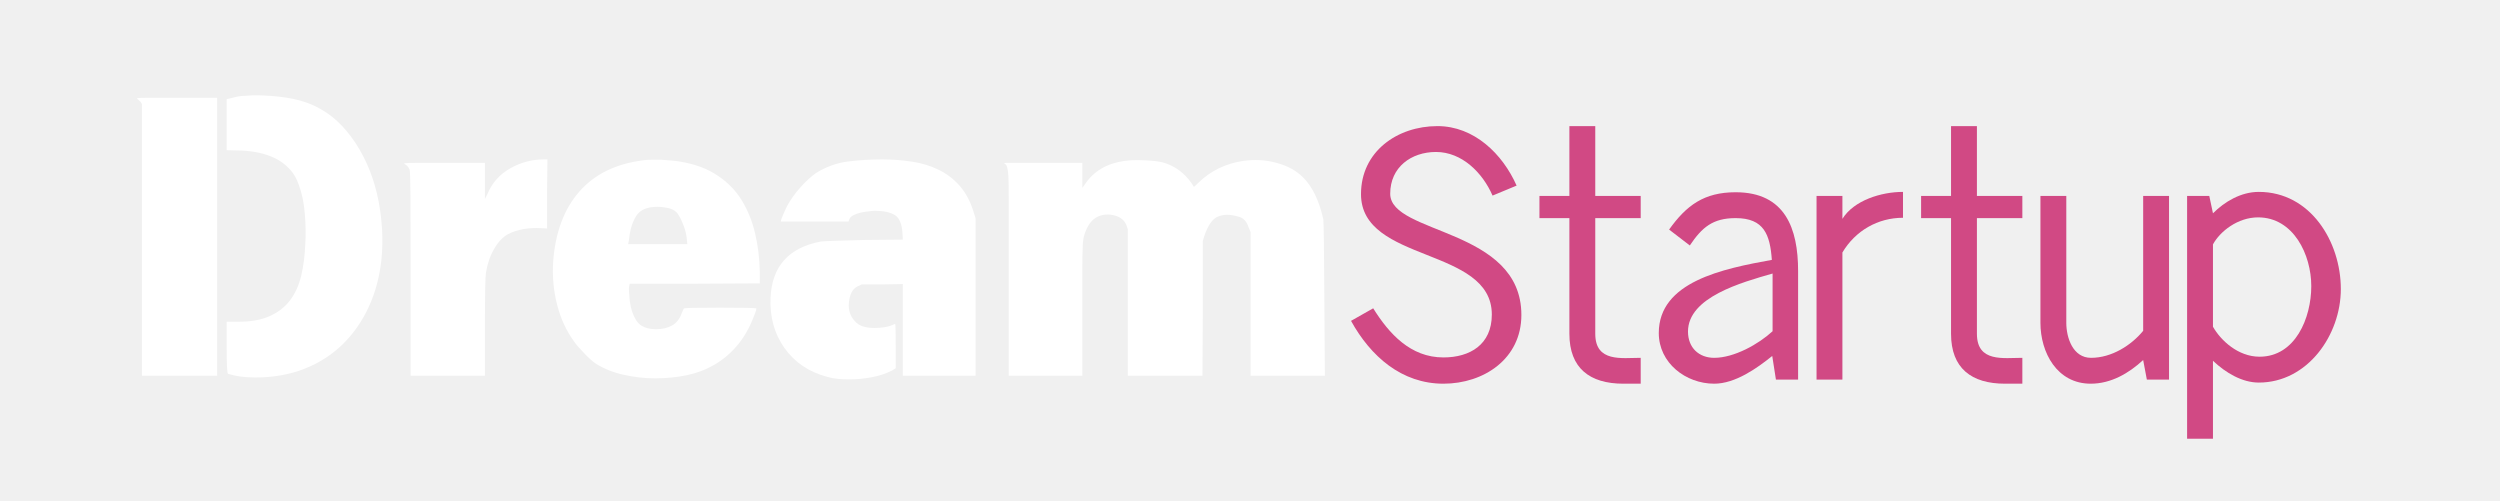
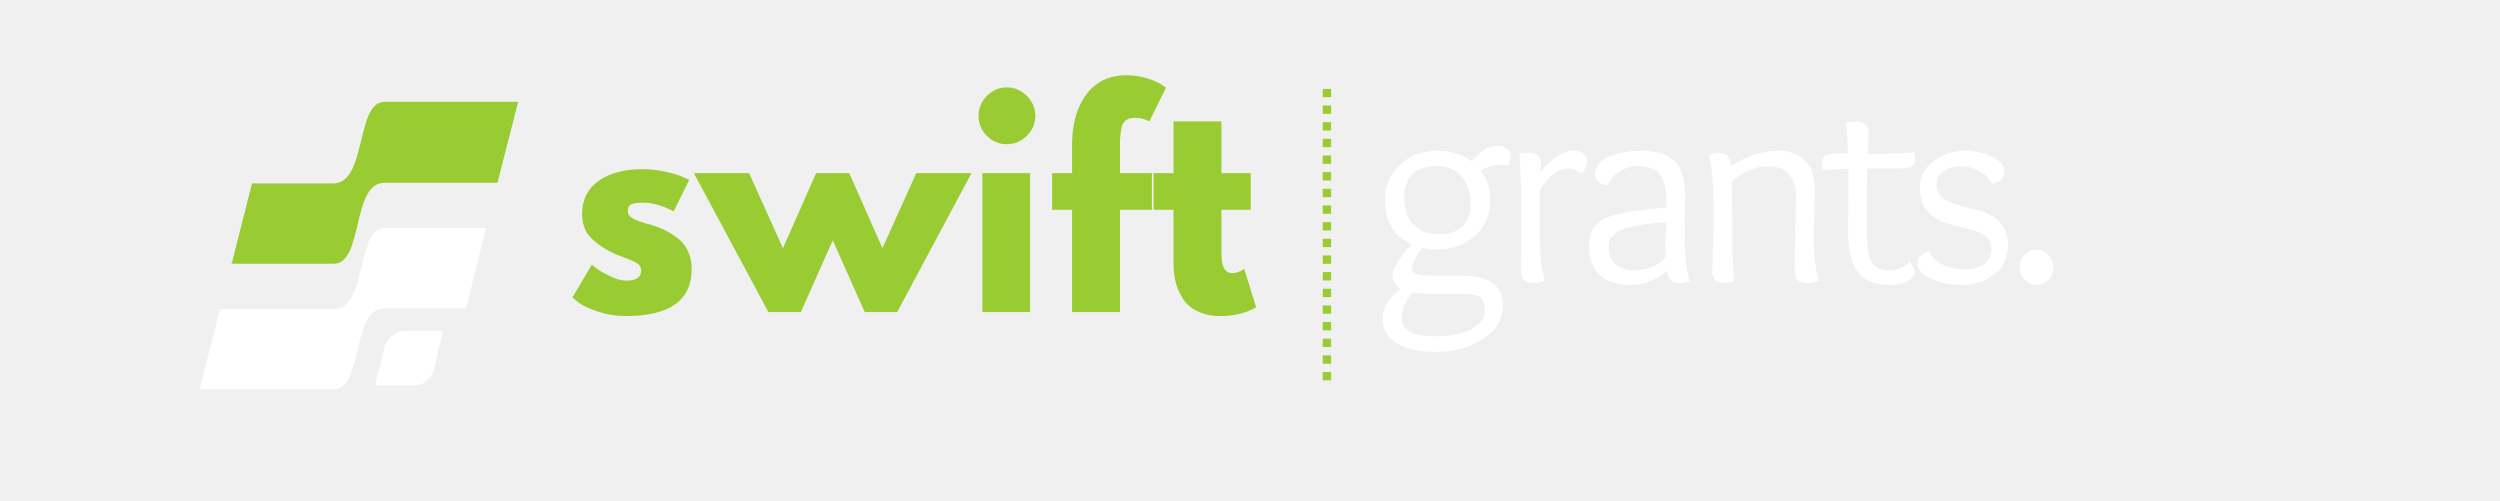
<svg xmlns="http://www.w3.org/2000/svg" width="300" zoomAndPan="magnify" viewBox="0 0 224.88 45" height="60" preserveAspectRatio="xMidYMid meet" version="1.0">
  <defs>
    <g />
+     <clipPath id="b3056dff69">
+       <path d="M 20.754 9.07 L 46.59 9.07 L 46.59 23.816 L 20.754 23.816 Z M 20.754 9.07 " clip-rule="nonzero" />
+     </clipPath>
+     <clipPath id="6890b8421f">
+       <path d="M 46.578 9.164 L 44.711 16.449 L 34.543 16.449 C 31.551 16.449 32.68 23.738 29.969 23.738 L 20.758 23.738 L 20.816 23.629 L 22.621 16.508 L 29.969 16.508 C 32.961 16.449 31.945 9.164 34.543 9.164 Z M 46.578 9.164 " clip-rule="nonzero" />
+     </clipPath>
+     <clipPath id="3aeee165ae">
+       <path d="M 17.781 20.387 L 43.73 20.387 L 43.73 35.133 L 17.781 35.133 Z M 17.781 20.387 " clip-rule="nonzero" />
+     </clipPath>
+     <clipPath id="7b94507e46">
+       <path d="M 43.695 20.461 L 41.891 27.75 L 34.543 27.75 C 31.551 27.75 32.68 35.035 29.969 35.035 L 17.875 35.035 L 17.934 34.926 L 19.742 27.809 L 29.969 27.809 C 33.02 27.809 32 20.52 34.543 20.52 L 43.695 20.52 Z M 39.797 29.781 L 39.004 33.23 C 38.777 34.078 38.047 34.699 37.199 34.699 L 33.695 34.699 L 34.543 31.309 C 34.77 30.402 35.559 29.781 36.465 29.781 Z M 39.797 29.781 " clip-rule="nonzero" />
+     </clipPath>
  </defs>
-   <g fill="#d14984" fill-opacity="1">
-     <g transform="translate(120.368, 34.16551)">
+   <g fill="#99cc33" fill-opacity="1">
+     <g transform="translate(50.89429, 28.0844)">
      <g>
-         <path d="M 16.496 -5.82 C 16.496 -13.668 4.691 -13.039 4.691 -16.73 C 4.691 -19.125 6.586 -20.488 8.812 -20.488 C 11.141 -20.488 13.004 -18.625 13.902 -16.562 L 16.066 -17.461 C 14.801 -20.32 12.238 -22.816 8.945 -22.816 C 5.32 -22.816 2.062 -20.52 2.062 -16.695 C 2.062 -10.477 13.836 -11.973 13.836 -5.855 C 13.836 -3.16 11.875 -1.996 9.48 -1.996 C 6.52 -1.996 4.59 -4.125 3.16 -6.418 L 1.164 -5.289 C 2.926 -2.094 5.719 0.367 9.48 0.367 C 13.105 0.367 16.496 -1.863 16.496 -5.82 Z M 16.496 -5.82 " />
+         <path d="M 6.891 -12.859 C 7.609 -12.859 8.316 -12.773 9.016 -12.609 C 9.711 -12.453 10.234 -12.289 10.578 -12.125 L 11.078 -11.891 L 9.672 -9.062 C 8.691 -9.582 7.766 -9.844 6.891 -9.844 C 6.398 -9.844 6.051 -9.789 5.844 -9.688 C 5.645 -9.582 5.547 -9.383 5.547 -9.094 C 5.547 -9.02 5.555 -8.953 5.578 -8.891 C 5.598 -8.828 5.629 -8.766 5.672 -8.703 C 5.723 -8.648 5.77 -8.602 5.812 -8.562 C 5.852 -8.52 5.922 -8.473 6.016 -8.422 C 6.109 -8.379 6.18 -8.344 6.234 -8.312 C 6.297 -8.289 6.391 -8.254 6.516 -8.203 C 6.648 -8.16 6.75 -8.125 6.812 -8.094 C 6.883 -8.07 6.992 -8.035 7.141 -7.984 C 7.297 -7.941 7.414 -7.91 7.5 -7.891 C 8.008 -7.742 8.445 -7.582 8.812 -7.406 C 9.188 -7.227 9.582 -6.984 10 -6.672 C 10.414 -6.367 10.734 -5.977 10.953 -5.5 C 11.18 -5.031 11.297 -4.492 11.297 -3.891 C 11.297 -1.055 9.328 0.359 5.391 0.359 C 4.492 0.359 3.641 0.223 2.828 -0.047 C 2.023 -0.328 1.445 -0.602 1.094 -0.875 L 0.562 -1.312 L 2.312 -4.266 C 2.445 -4.148 2.617 -4.016 2.828 -3.859 C 3.035 -3.703 3.414 -3.488 3.969 -3.219 C 4.52 -2.957 5 -2.828 5.406 -2.828 C 6.301 -2.828 6.75 -3.129 6.75 -3.734 C 6.75 -4.004 6.633 -4.219 6.406 -4.375 C 6.176 -4.531 5.789 -4.703 5.25 -4.891 C 4.707 -5.086 4.281 -5.27 3.969 -5.438 C 3.188 -5.844 2.566 -6.301 2.109 -6.812 C 1.66 -7.32 1.438 -8 1.438 -8.844 C 1.438 -10.113 1.926 -11.098 2.906 -11.797 C 3.895 -12.504 5.223 -12.859 6.891 -12.859 Z M 6.891 -12.859 " />
      </g>
    </g>
  </g>
-   <g fill="#d14984" fill-opacity="1">
-     <g transform="translate(137.3262, 34.16551)">
+   <g fill="#99cc33" fill-opacity="1">
+     <g transform="translate(62.87459, 28.0844)">
      <g>
-         <path d="M 10.277 -1.961 C 8.582 -1.961 6.188 -1.531 6.188 -4.125 L 6.188 -14.535 L 10.277 -14.535 L 10.277 -16.531 L 6.188 -16.531 L 6.188 -22.816 L 3.859 -22.816 L 3.859 -16.531 L 1.164 -16.531 L 1.164 -14.535 L 3.859 -14.535 L 3.859 -4.125 C 3.859 -1.031 5.688 0.367 8.715 0.367 L 10.277 0.367 Z M 10.277 -1.961 " />
+         <path d="M 9.141 0 L 6.219 0 L -0.484 -12.5 L 4.484 -12.5 L 7.531 -5.75 L 10.516 -12.5 L 13.5 -12.5 L 16.484 -5.75 L 19.531 -12.5 L 24.5 -12.5 L 17.812 0 L 14.891 0 L 12.016 -6.453 Z M 9.141 0 " />
      </g>
    </g>
  </g>
-   <g fill="#d14984" fill-opacity="1">
-     <g transform="translate(148.0663, 34.16551)">
+   <g fill="#99cc33" fill-opacity="1">
+     <g transform="translate(86.88391, 28.0844)">
      <g>
-         <path d="M 13.703 -9.777 C 13.703 -13.602 12.539 -16.863 8.082 -16.863 C 5.254 -16.863 3.66 -15.699 2.094 -13.504 L 3.957 -12.074 C 5.055 -13.703 6.02 -14.535 8.082 -14.535 C 10.645 -14.535 11.176 -13.039 11.34 -10.777 C 6.918 -9.977 1.164 -8.812 1.164 -4.191 C 1.164 -1.496 3.594 0.367 6.152 0.367 C 8.051 0.367 10.012 -1.031 11.375 -2.129 L 11.707 0 L 13.703 0 Z M 11.406 -4.355 C 10.145 -3.191 7.949 -1.961 6.152 -1.961 C 4.789 -1.961 3.793 -2.859 3.793 -4.324 C 3.793 -7.418 8.613 -8.746 11.406 -9.547 Z M 11.406 -4.355 " />
+         <path d="M 1.875 -19.453 C 2.375 -19.961 2.973 -20.219 3.672 -20.219 C 4.367 -20.219 4.969 -19.961 5.469 -19.453 C 5.977 -18.953 6.234 -18.352 6.234 -17.656 C 6.234 -16.957 5.977 -16.359 5.469 -15.859 C 4.969 -15.359 4.367 -15.109 3.672 -15.109 C 2.973 -15.109 2.375 -15.359 1.875 -15.859 C 1.375 -16.359 1.125 -16.957 1.125 -17.656 C 1.125 -18.352 1.375 -18.953 1.875 -19.453 Z M 1.469 -12.5 L 1.469 0 L 5.766 0 L 5.766 -12.5 Z M 1.469 -12.5 " />
      </g>
    </g>
  </g>
-   <g fill="#d14984" fill-opacity="1">
-     <g transform="translate(162.2645, 34.16551)">
+   <g fill="#99cc33" fill-opacity="1">
+     <g transform="translate(94.23768, 28.0844)">
      <g>
-         <path d="M 8.945 -16.895 C 6.984 -16.895 4.523 -16.133 3.492 -14.469 L 3.492 -16.531 L 1.164 -16.531 L 1.164 0 L 3.492 0 L 3.492 -11.441 C 4.656 -13.402 6.684 -14.566 8.945 -14.566 Z M 8.945 -16.895 " />
+         <path d="M 2.188 -12.5 L 2.188 -15.156 C 2.207 -17.02 2.645 -18.508 3.5 -19.625 C 4.363 -20.75 5.562 -21.312 7.094 -21.312 C 7.738 -21.312 8.359 -21.219 8.953 -21.031 C 9.547 -20.844 9.973 -20.656 10.234 -20.469 L 10.641 -20.188 L 9.141 -17.156 C 8.742 -17.375 8.312 -17.484 7.844 -17.484 C 7.312 -17.484 6.953 -17.301 6.766 -16.938 C 6.586 -16.57 6.5 -15.938 6.5 -15.031 L 6.5 -12.5 L 9.375 -12.5 L 9.375 -9.203 L 6.5 -9.203 L 6.5 0 L 2.188 0 L 2.188 -9.203 L 0.391 -9.203 L 0.391 -12.5 Z M 2.188 -12.5 " />
      </g>
    </g>
  </g>
-   <g fill="#d14984" fill-opacity="1">
-     <g transform="translate(171.6745, 34.16551)">
+   <g fill="#99cc33" fill-opacity="1">
+     <g transform="translate(103.369, 28.0844)">
      <g>
-         <path d="M 10.277 -1.961 C 8.582 -1.961 6.188 -1.531 6.188 -4.125 L 6.188 -14.535 L 10.277 -14.535 L 10.277 -16.531 L 6.188 -16.531 L 6.188 -22.816 L 3.859 -22.816 L 3.859 -16.531 L 1.164 -16.531 L 1.164 -14.535 L 3.859 -14.535 L 3.859 -4.125 C 3.859 -1.031 5.688 0.367 8.715 0.367 L 10.277 0.367 Z M 10.277 -1.961 " />
-       </g>
-     </g>
-   </g>
-   <g fill="#d14984" fill-opacity="1">
-     <g transform="translate(182.4146, 34.16551)">
-       <g>
-         <path d="M 12.738 -16.531 L 10.41 -16.531 L 10.41 -4.391 C 9.348 -3.094 7.582 -1.961 5.719 -1.961 C 4.09 -1.961 3.492 -3.758 3.492 -5.121 L 3.492 -16.531 L 1.164 -16.531 L 1.164 -5.121 C 1.164 -2.43 2.66 0.367 5.688 0.367 C 7.516 0.367 9.113 -0.566 10.41 -1.762 L 10.742 0 L 12.738 0 Z M 12.738 -16.531 " />
-       </g>
-     </g>
-   </g>
-   <g fill="#d14984" fill-opacity="1">
-     <g transform="translate(195.6153, 34.16551)">
-       <g>
-         <path d="M 15 -8.148 C 15 -12.406 12.273 -16.895 7.617 -16.895 C 5.988 -16.895 4.523 -15.996 3.492 -14.969 L 3.16 -16.531 L 1.164 -16.531 L 1.164 5.32 L 3.492 5.32 L 3.492 -1.695 C 4.656 -0.598 6.121 0.266 7.617 0.266 C 12.008 0.266 15 -4.023 15 -8.148 Z M 3.492 -12.172 C 4.125 -13.336 5.719 -14.602 7.551 -14.602 C 10.742 -14.602 12.34 -11.242 12.34 -8.414 C 12.34 -5.555 10.91 -2.062 7.684 -2.062 C 5.754 -2.062 4.191 -3.527 3.492 -4.758 Z M 3.492 -12.172 " />
+         <path d="M 2.188 -12.5 L 2.188 -17.156 L 6.5 -17.156 L 6.5 -12.5 L 9.141 -12.5 L 9.141 -9.203 L 6.5 -9.203 L 6.5 -5.234 C 6.5 -4.078 6.828 -3.5 7.484 -3.5 C 7.641 -3.5 7.805 -3.531 7.984 -3.594 C 8.172 -3.664 8.312 -3.734 8.406 -3.797 L 8.547 -3.891 L 9.625 -0.422 C 8.695 0.098 7.641 0.359 6.453 0.359 C 5.641 0.359 4.941 0.219 4.359 -0.062 C 3.773 -0.344 3.332 -0.723 3.031 -1.203 C 2.727 -1.68 2.508 -2.18 2.375 -2.703 C 2.25 -3.234 2.188 -3.801 2.188 -4.406 L 2.188 -9.203 L 0.391 -9.203 L 0.391 -12.5 Z M 2.188 -12.5 " />
      </g>
    </g>
  </g>
  <g fill="#ffffff" fill-opacity="1">
-     <g transform="translate(10.29443, 31.28444)">
+     <g transform="translate(123.4869, 25.39206)">
      <g>
-         <path d="M 1.969 -22.422 C 1.938 -22.422 1.957 -22.43 2.031 -22.453 C 2.145 -22.473 2.484 -22.484 3.047 -22.484 C 3.609 -22.484 4.41 -22.484 5.453 -22.484 L 9.188 -22.484 L 9.188 2.531 L 2.422 2.531 L 2.422 -21.922 L 2.297 -22.125 C 2.16 -22.258 2.051 -22.359 1.969 -22.422 Z M 11.609 -22.656 C 11.828 -22.676 12.086 -22.691 12.391 -22.703 C 12.691 -22.711 13.039 -22.707 13.438 -22.688 C 14.375 -22.645 15.227 -22.547 16 -22.391 C 16.781 -22.234 17.5 -21.988 18.156 -21.656 C 18.82 -21.32 19.438 -20.895 20 -20.375 C 20.57 -19.852 21.125 -19.191 21.656 -18.391 C 22.656 -16.859 23.344 -15.117 23.719 -13.172 C 24.051 -11.398 24.141 -9.68 23.984 -8.016 C 23.828 -6.441 23.445 -5 22.844 -3.688 C 22.25 -2.383 21.461 -1.254 20.484 -0.297 C 19.516 0.648 18.367 1.383 17.047 1.906 C 15.723 2.426 14.254 2.688 12.641 2.688 C 12.148 2.688 11.707 2.66 11.312 2.609 C 10.914 2.555 10.535 2.473 10.172 2.359 C 10.086 2.336 10.047 1.551 10.047 0 L 10.047 -2.328 L 11.109 -2.328 C 12.223 -2.328 13.156 -2.492 13.906 -2.828 C 14.656 -3.16 15.266 -3.629 15.734 -4.234 C 16.203 -4.848 16.539 -5.586 16.75 -6.453 C 16.957 -7.316 17.082 -8.289 17.125 -9.375 C 17.176 -10.195 17.16 -11.086 17.078 -12.047 C 17.004 -13.016 16.82 -13.891 16.531 -14.672 C 16.332 -15.242 16.051 -15.719 15.688 -16.094 C 15.32 -16.477 14.91 -16.785 14.453 -17.016 C 13.992 -17.242 13.504 -17.414 12.984 -17.531 C 12.461 -17.645 11.926 -17.711 11.375 -17.734 L 10.047 -17.766 L 10.047 -22.359 L 10.578 -22.484 C 10.973 -22.598 11.316 -22.656 11.609 -22.656 Z M 11.609 -22.656 " />
+         <path d="M 3.531 0.922 C 2.914 1.828 2.609 2.609 2.609 3.266 C 2.609 4.336 3.613 4.875 5.625 4.875 C 7.082 4.875 8.191 4.641 8.953 4.172 C 9.723 3.711 10.109 3.176 10.109 2.562 C 10.109 1.945 9.953 1.539 9.641 1.344 C 9.328 1.145 8.836 1.047 8.172 1.047 L 5.609 1.047 C 4.66 1.047 3.969 1.004 3.531 0.922 Z M 5.906 -4.328 C 6.914 -4.328 7.648 -4.562 8.109 -5.031 C 8.578 -5.5 8.812 -6.203 8.812 -7.141 C 8.812 -8.066 8.539 -8.848 8 -9.484 C 7.469 -10.117 6.734 -10.438 5.797 -10.438 C 3.816 -10.438 2.828 -9.488 2.828 -7.594 C 2.828 -6.645 3.086 -5.863 3.609 -5.25 C 4.141 -4.633 4.906 -4.328 5.906 -4.328 Z M 5.828 -2.938 C 5.328 -2.938 4.875 -2.988 4.469 -3.094 C 4.219 -2.789 3.992 -2.445 3.797 -2.062 C 3.609 -1.688 3.516 -1.395 3.516 -1.188 C 3.516 -0.781 4.062 -0.578 5.156 -0.578 L 8.016 -0.578 C 10.484 -0.578 11.719 0.312 11.719 2.094 C 11.719 3.344 11.113 4.352 9.906 5.125 C 8.695 5.895 7.285 6.281 5.672 6.281 C 4.047 6.281 2.836 5.992 2.047 5.422 C 1.266 4.859 0.875 4.129 0.875 3.234 C 0.875 2.336 1.422 1.457 2.516 0.594 C 2.016 0.227 1.766 -0.148 1.766 -0.547 C 1.766 -1.18 2.336 -2.141 3.484 -3.422 C 1.891 -4.129 1.094 -5.445 1.094 -7.375 C 1.094 -8.633 1.539 -9.691 2.438 -10.547 C 3.332 -11.398 4.43 -11.828 5.734 -11.828 C 7.047 -11.828 8.113 -11.504 8.938 -10.859 C 9.633 -11.797 10.383 -12.266 11.188 -12.266 C 11.52 -12.266 11.805 -12.188 12.047 -12.031 C 12.285 -11.883 12.406 -11.68 12.406 -11.422 C 12.406 -11.16 12.336 -10.852 12.203 -10.5 C 12.066 -10.539 11.773 -10.562 11.328 -10.562 C 10.891 -10.562 10.359 -10.395 9.734 -10.062 C 10.285 -9.301 10.562 -8.406 10.562 -7.375 C 10.562 -6.008 10.094 -4.926 9.156 -4.125 C 8.227 -3.332 7.117 -2.938 5.828 -2.938 Z M 5.828 -2.938 " />
      </g>
    </g>
  </g>
  <g fill="#ffffff" fill-opacity="1">
-     <g transform="translate(34.56776, 31.28444)">
+     <g transform="translate(135.1914, 25.39206)">
      <g>
-         <path d="M 14.297 -16.938 L 14.641 -16.938 L 14.609 -14.141 L 14.609 -10.719 L 14.078 -10.75 C 12.922 -10.812 11.93 -10.633 11.109 -10.219 C 10.641 -9.969 10.223 -9.531 9.859 -8.906 C 9.492 -8.289 9.242 -7.57 9.109 -6.75 C 9.047 -6.414 9.016 -4.785 9.016 -1.859 L 9.016 2.531 L 2.328 2.531 L 2.328 -6.75 C 2.328 -9.875 2.32 -12.191 2.312 -13.703 C 2.301 -15.211 2.273 -15.988 2.234 -16.031 C 2.117 -16.281 1.961 -16.445 1.766 -16.531 C 1.742 -16.551 1.754 -16.57 1.797 -16.594 C 1.91 -16.613 2.258 -16.625 2.844 -16.625 C 3.426 -16.625 4.254 -16.625 5.328 -16.625 L 9.016 -16.625 L 9.016 -13.375 L 9.25 -13.844 C 9.664 -14.832 10.344 -15.594 11.281 -16.125 C 12.227 -16.664 13.234 -16.938 14.297 -16.938 Z M 14.297 -16.938 " />
+         <path d="M 1.625 -1.344 L 1.672 -5.75 C 1.672 -8.125 1.613 -10.066 1.5 -11.578 C 1.758 -11.629 2.039 -11.656 2.344 -11.656 C 3.062 -11.656 3.422 -11.344 3.422 -10.719 C 3.422 -10.688 3.414 -10.57 3.406 -10.375 C 3.395 -10.176 3.391 -10 3.391 -9.844 C 3.711 -10.352 4.156 -10.812 4.719 -11.219 C 5.281 -11.625 5.789 -11.828 6.25 -11.828 C 7.145 -11.828 7.594 -11.504 7.594 -10.859 C 7.594 -10.547 7.43 -10.172 7.109 -9.734 C 6.742 -10.055 6.336 -10.219 5.891 -10.219 C 5.43 -10.219 4.969 -10.035 4.5 -9.672 C 4.039 -9.305 3.648 -8.82 3.328 -8.219 C 3.316 -7.656 3.312 -6.426 3.312 -4.531 C 3.312 -2.633 3.469 -1.164 3.781 -0.125 C 3.477 0.008 3.125 0.078 2.719 0.078 C 2.312 0.078 2.023 -0.031 1.859 -0.25 C 1.703 -0.469 1.625 -0.832 1.625 -1.344 Z M 1.625 -1.344 " />
      </g>
    </g>
  </g>
  <g fill="#ffffff" fill-opacity="1">
-     <g transform="translate(48.36677, 31.28444)">
+     <g transform="translate(141.838, 25.39206)">
      <g>
-         <path d="M 9.484 -16.859 C 9.66 -16.891 9.879 -16.906 10.141 -16.906 C 10.41 -16.906 10.734 -16.906 11.109 -16.906 C 11.484 -16.875 11.812 -16.848 12.094 -16.828 C 12.375 -16.805 12.613 -16.773 12.812 -16.734 C 14.133 -16.516 15.25 -16.098 16.156 -15.484 C 17.07 -14.879 17.801 -14.129 18.344 -13.234 C 18.883 -12.348 19.281 -11.363 19.531 -10.281 C 19.789 -9.195 19.93 -8.055 19.953 -6.859 L 19.953 -5.781 L 14.109 -5.75 L 8.25 -5.75 L 8.188 -5.484 C 8.164 -5.266 8.188 -4.844 8.25 -4.219 C 8.344 -3.488 8.551 -2.879 8.875 -2.391 C 9.207 -1.898 9.797 -1.656 10.641 -1.656 C 11.172 -1.656 11.641 -1.766 12.047 -1.984 C 12.461 -2.211 12.758 -2.594 12.938 -3.125 C 13.051 -3.395 13.117 -3.531 13.141 -3.531 C 13.223 -3.57 14.312 -3.594 16.406 -3.594 C 18.508 -3.594 19.582 -3.57 19.625 -3.531 C 19.688 -3.531 19.609 -3.266 19.391 -2.734 C 18.992 -1.711 18.492 -0.852 17.891 -0.156 C 17.297 0.539 16.617 1.109 15.859 1.547 C 15.109 1.984 14.285 2.297 13.391 2.484 C 12.492 2.672 11.535 2.766 10.516 2.766 C 9.598 2.766 8.672 2.66 7.734 2.453 C 6.797 2.254 5.945 1.914 5.188 1.438 C 5.07 1.363 4.922 1.242 4.734 1.078 C 4.547 0.91 4.359 0.727 4.172 0.531 C 3.984 0.332 3.801 0.133 3.625 -0.062 C 3.445 -0.258 3.316 -0.426 3.234 -0.562 C 2.547 -1.5 2.039 -2.594 1.719 -3.844 C 1.395 -5.094 1.273 -6.395 1.359 -7.75 C 1.555 -10.383 2.344 -12.484 3.719 -14.047 C 5.094 -15.617 7.016 -16.555 9.484 -16.859 Z M 11.438 -12.609 C 11.332 -12.629 11.219 -12.645 11.094 -12.656 C 10.969 -12.664 10.852 -12.672 10.75 -12.672 C 9.812 -12.672 9.172 -12.395 8.828 -11.844 C 8.484 -11.289 8.27 -10.594 8.188 -9.75 L 8.109 -9.312 L 13.438 -9.312 L 13.406 -9.547 C 13.383 -10.016 13.285 -10.484 13.109 -10.953 C 12.93 -11.43 12.742 -11.805 12.547 -12.078 C 12.316 -12.367 11.945 -12.547 11.438 -12.609 Z M 11.438 -12.609 " />
+         <path d="M 9.766 -7.766 L 9.719 -4.406 C 9.719 -2.5 9.875 -1.07 10.188 -0.125 C 9.926 0.008 9.609 0.078 9.234 0.078 C 8.859 0.078 8.594 -0.008 8.438 -0.188 C 8.289 -0.363 8.191 -0.641 8.141 -1.016 C 7.117 -0.172 6.062 0.25 4.969 0.25 C 2.406 0.25 1.125 -0.922 1.125 -3.266 C 1.125 -4.109 1.32 -4.727 1.719 -5.125 C 2.113 -5.531 2.66 -5.832 3.359 -6.031 C 4.609 -6.363 6.188 -6.586 8.094 -6.703 C 8.094 -8.109 7.914 -9.082 7.562 -9.625 C 7.219 -10.164 6.477 -10.438 5.344 -10.438 C 4.883 -10.438 4.406 -10.285 3.906 -9.984 C 3.406 -9.68 3.031 -9.25 2.781 -8.688 C 2.02 -8.844 1.641 -9.176 1.641 -9.688 C 1.641 -10.344 2.035 -10.863 2.828 -11.25 C 3.629 -11.633 4.656 -11.828 5.906 -11.828 C 7.145 -11.828 8.098 -11.531 8.766 -10.938 C 9.43 -10.352 9.766 -9.297 9.766 -7.766 Z M 8.078 -5.422 C 7.586 -5.367 7.223 -5.328 6.984 -5.297 C 6.742 -5.266 6.422 -5.223 6.016 -5.172 C 5.609 -5.129 5.301 -5.082 5.094 -5.031 C 4.895 -4.988 4.648 -4.922 4.359 -4.828 C 4.078 -4.742 3.863 -4.648 3.719 -4.547 C 3.582 -4.453 3.438 -4.348 3.281 -4.234 C 3.008 -3.992 2.875 -3.672 2.875 -3.266 C 2.875 -2.516 3.086 -1.957 3.516 -1.594 C 3.941 -1.238 4.488 -1.062 5.156 -1.062 C 6.281 -1.062 7.234 -1.438 8.016 -2.188 C 7.992 -2.426 7.984 -2.852 7.984 -3.469 C 7.984 -4.07 8.016 -4.723 8.078 -5.422 Z M 8.078 -5.422 " />
      </g>
    </g>
  </g>
  <g fill="#ffffff" fill-opacity="1">
-     <g transform="translate(68.35061, 31.28444)">
+     <g transform="translate(152.1929, 25.39206)">
      <g>
-         <path d="M 10.984 -16.938 C 11.91 -16.938 12.812 -16.867 13.688 -16.734 C 14.562 -16.598 15.359 -16.352 16.078 -16 C 16.805 -15.645 17.441 -15.156 17.984 -14.531 C 18.523 -13.914 18.941 -13.117 19.234 -12.141 L 19.391 -11.641 L 19.391 2.531 L 12.844 2.531 L 12.844 -5.719 L 11.016 -5.688 L 9.141 -5.688 L 8.781 -5.516 C 8.406 -5.336 8.16 -4.973 8.047 -4.422 C 7.867 -3.578 8.035 -2.891 8.547 -2.359 C 8.879 -1.961 9.469 -1.766 10.312 -1.766 C 10.625 -1.766 10.93 -1.789 11.234 -1.844 C 11.547 -1.895 11.836 -1.988 12.109 -2.125 C 12.148 -2.125 12.172 -2.102 12.172 -2.062 C 12.191 -1.969 12.203 -1.328 12.203 -0.141 L 12.203 1.859 L 11.875 2.062 C 11.301 2.352 10.68 2.555 10.016 2.672 C 9.348 2.797 8.691 2.859 8.047 2.859 C 7.672 2.859 7.316 2.844 6.984 2.812 C 6.648 2.781 6.328 2.719 6.016 2.625 C 4.379 2.188 3.102 1.32 2.188 0.031 C 1.281 -1.25 0.863 -2.754 0.938 -4.484 C 1.062 -7.305 2.566 -8.992 5.453 -9.547 C 5.766 -9.586 7.086 -9.633 9.422 -9.688 L 12.844 -9.719 L 12.812 -10.312 C 12.758 -11.156 12.523 -11.695 12.109 -11.938 C 11.691 -12.188 11.102 -12.312 10.344 -12.312 C 10.207 -12.312 10.023 -12.297 9.797 -12.266 C 9.566 -12.242 9.328 -12.207 9.078 -12.156 C 8.836 -12.102 8.613 -12.023 8.406 -11.922 C 8.207 -11.828 8.078 -11.691 8.016 -11.516 L 7.953 -11.344 L 1.859 -11.344 C 1.859 -11.477 2.047 -11.941 2.422 -12.734 C 2.754 -13.336 3.16 -13.906 3.641 -14.438 C 4.117 -14.969 4.578 -15.391 5.016 -15.703 C 5.93 -16.273 6.895 -16.625 7.906 -16.75 C 8.914 -16.875 9.941 -16.938 10.984 -16.938 Z M 10.984 -16.938 " />
+         <path d="M 9.25 -1.188 L 9.391 -7.656 C 9.391 -8.57 9.16 -9.266 8.703 -9.734 C 8.242 -10.203 7.656 -10.438 6.938 -10.438 C 5.812 -10.438 4.703 -9.977 3.609 -9.062 C 3.641 -6.801 3.656 -5.016 3.656 -3.703 C 3.656 -2.379 3.707 -1.156 3.812 -0.031 C 3.551 0.02 3.27 0.047 2.969 0.047 C 2.219 0.047 1.844 -0.27 1.844 -0.906 C 1.844 -0.969 1.863 -1.578 1.906 -2.734 C 1.945 -3.891 1.969 -5.035 1.969 -6.172 C 1.969 -8.898 1.812 -10.66 1.5 -11.453 C 1.832 -11.586 2.129 -11.656 2.391 -11.656 C 3.148 -11.656 3.531 -11.238 3.531 -10.406 C 4.031 -10.789 4.672 -11.125 5.453 -11.406 C 6.234 -11.688 7.055 -11.828 7.922 -11.828 C 8.785 -11.828 9.523 -11.551 10.141 -11 C 10.766 -10.445 11.078 -9.551 11.078 -8.312 L 11 -3.875 C 11 -2.352 11.145 -1.102 11.438 -0.125 C 11.102 0.008 10.75 0.078 10.375 0.078 C 10 0.078 9.719 -0.016 9.531 -0.203 C 9.344 -0.398 9.25 -0.727 9.25 -1.188 Z M 9.25 -1.188 " />
      </g>
    </g>
  </g>
  <g fill="#ffffff" fill-opacity="1">
-     <g transform="translate(88.60047, 31.28444)">
+     <g transform="translate(163.9218, 25.39206)">
      <g>
-         <path d="M 12.516 -16.797 C 12.992 -16.867 13.582 -16.891 14.281 -16.859 C 14.977 -16.836 15.539 -16.773 15.969 -16.672 C 17.051 -16.379 17.938 -15.734 18.625 -14.734 C 18.719 -14.555 18.773 -14.469 18.797 -14.469 C 18.816 -14.469 18.961 -14.602 19.234 -14.875 C 20.316 -15.914 21.633 -16.555 23.188 -16.797 C 24.25 -16.953 25.266 -16.895 26.234 -16.625 C 27.211 -16.363 28.004 -15.93 28.609 -15.328 C 29.453 -14.492 30.062 -13.234 30.438 -11.547 C 30.477 -11.234 30.508 -8.828 30.531 -4.328 L 30.578 2.531 L 23.891 2.531 L 23.891 -10.406 L 23.719 -10.812 C 23.539 -11.363 23.238 -11.688 22.812 -11.781 C 22.039 -12.02 21.391 -12.008 20.859 -11.75 C 20.41 -11.52 20.031 -10.941 19.719 -10.016 L 19.594 -9.609 L 19.594 -3.594 L 19.562 2.531 L 12.844 2.531 L 12.844 -10.641 L 12.734 -10.984 C 12.516 -11.555 12.02 -11.883 11.25 -11.969 C 10.602 -12.02 10.066 -11.844 9.641 -11.438 C 9.285 -11.062 9.031 -10.566 8.875 -9.953 C 8.852 -9.836 8.832 -9.703 8.812 -9.547 C 8.789 -9.391 8.781 -9.164 8.781 -8.875 C 8.758 -8.594 8.75 -8.004 8.75 -7.109 C 8.75 -6.223 8.75 -5.031 8.75 -3.531 L 8.75 2.531 L 2.125 2.531 L 2.125 -8.781 C 2.125 -10.727 2.125 -12.238 2.125 -13.312 C 2.125 -14.395 2.113 -15.102 2.094 -15.438 C 2.051 -16.082 1.961 -16.438 1.828 -16.5 C 1.805 -16.52 1.785 -16.531 1.766 -16.531 C 1.691 -16.57 1.723 -16.602 1.859 -16.625 L 8.75 -16.625 L 8.75 -14.375 L 8.984 -14.703 C 9.773 -15.879 10.953 -16.578 12.516 -16.797 Z M 12.516 -16.797 " />
+         <path d="M 2.391 -10.234 C 2.336 -10.234 1.566 -10.176 0.078 -10.062 C 0.023 -10.207 0 -10.445 0 -10.781 C 0 -11.102 0.117 -11.316 0.359 -11.422 C 0.609 -11.523 1.035 -11.578 1.641 -11.578 L 2.344 -11.578 C 2.301 -12.691 2.25 -13.625 2.188 -14.375 C 2.438 -14.426 2.711 -14.453 3.016 -14.453 C 3.805 -14.453 4.203 -14.133 4.203 -13.5 C 4.203 -13.258 4.172 -12.609 4.109 -11.547 C 6.211 -11.547 7.609 -11.594 8.297 -11.688 C 8.359 -11.551 8.391 -11.336 8.391 -11.047 C 8.391 -10.754 8.301 -10.551 8.125 -10.438 C 7.957 -10.32 7.633 -10.254 7.156 -10.234 C 6.688 -10.223 5.656 -10.219 4.062 -10.219 C 4.031 -8.414 4.016 -6.664 4.016 -4.969 C 4.016 -3.27 4.176 -2.191 4.5 -1.734 C 4.82 -1.285 5.344 -1.062 6.062 -1.062 C 6.789 -1.062 7.398 -1.316 7.891 -1.828 C 8.191 -1.504 8.344 -1.188 8.344 -0.875 C 8.344 -0.562 8.125 -0.297 7.688 -0.078 C 7.258 0.141 6.738 0.25 6.125 0.25 C 4.75 0.25 3.773 -0.145 3.203 -0.938 C 2.629 -1.738 2.344 -2.93 2.344 -4.516 C 2.375 -7.516 2.391 -9.422 2.391 -10.234 Z M 2.391 -10.234 " />
      </g>
    </g>
  </g>
+   <g fill="#ffffff" fill-opacity="1">
+     <g transform="translate(171.4924, 25.39206)">
+       <g>
+         <path d="M 7.719 -8.812 C 7.531 -9.289 7.156 -9.68 6.594 -9.984 C 6.031 -10.285 5.457 -10.438 4.875 -10.438 C 4.281 -10.438 3.773 -10.281 3.359 -9.969 C 2.941 -9.664 2.734 -9.25 2.734 -8.719 C 2.734 -8.188 2.953 -7.781 3.391 -7.5 C 3.836 -7.219 4.375 -7 5 -6.844 C 5.633 -6.695 6.266 -6.531 6.891 -6.344 C 7.523 -6.156 8.062 -5.812 8.5 -5.312 C 8.945 -4.812 9.172 -4.16 9.172 -3.359 C 9.172 -2.18 8.742 -1.285 7.891 -0.672 C 7.047 -0.055 6.082 0.25 5 0.25 C 3.906 0.25 2.961 0.055 2.172 -0.328 C 1.391 -0.711 1 -1.18 1 -1.734 C 1 -2.223 1.367 -2.57 2.109 -2.781 C 2.297 -2.258 2.691 -1.852 3.297 -1.562 C 3.898 -1.281 4.562 -1.141 5.281 -1.141 C 5.988 -1.141 6.562 -1.297 7 -1.609 C 7.445 -1.93 7.672 -2.383 7.672 -2.969 C 7.672 -3.539 7.445 -3.961 7 -4.234 C 6.562 -4.504 6.031 -4.707 5.406 -4.844 C 4.781 -4.988 4.148 -5.156 3.516 -5.344 C 2.879 -5.531 2.336 -5.891 1.891 -6.422 C 1.453 -6.953 1.234 -7.68 1.234 -8.609 C 1.234 -9.523 1.66 -10.289 2.516 -10.906 C 3.379 -11.52 4.273 -11.828 5.203 -11.828 C 6.141 -11.828 6.977 -11.648 7.719 -11.297 C 8.469 -10.953 8.844 -10.504 8.844 -9.953 C 8.844 -9.379 8.469 -9 7.719 -8.812 Z M 7.719 -8.812 " />
+       </g>
+     </g>
+   </g>
+   <g fill="#ffffff" fill-opacity="1">
+     <g transform="translate(180.4856, 25.39206)">
+       <g>
+         <path d="M 3.812 -0.188 C 3.531 0.102 3.18 0.25 2.766 0.25 C 2.348 0.25 1.988 0.102 1.688 -0.188 C 1.383 -0.488 1.234 -0.867 1.234 -1.328 C 1.234 -1.773 1.383 -2.148 1.688 -2.453 C 1.988 -2.766 2.348 -2.922 2.766 -2.922 C 3.18 -2.922 3.531 -2.766 3.812 -2.453 C 4.102 -2.148 4.25 -1.773 4.25 -1.328 C 4.25 -0.867 4.102 -0.488 3.812 -0.188 Z M 3.812 -0.188 " />
+       </g>
+     </g>
+   </g>
+   <path fill="#99cc33" d="M 118.988 34.234 L 118.988 33.484 L 119.738 33.484 L 119.738 34.234 M 118.988 32.734 L 118.988 31.984 L 119.738 31.984 L 119.738 32.734 M 118.988 31.234 L 118.988 30.484 L 119.738 30.484 L 119.738 31.234 M 118.988 29.734 L 118.988 28.984 L 119.738 28.984 L 119.738 29.734 M 118.988 28.238 L 118.988 27.488 L 119.738 27.488 L 119.738 28.238 M 118.988 26.738 L 118.988 25.988 L 119.738 25.988 L 119.738 26.738 M 118.988 25.238 L 118.988 24.488 L 119.738 24.488 L 119.738 25.238 M 118.988 23.738 L 118.988 22.988 L 119.738 22.988 L 119.738 23.738 M 118.988 22.238 L 118.988 21.488 L 119.738 21.488 L 119.738 22.238 M 118.988 20.742 L 118.988 19.992 L 119.738 19.992 L 119.738 20.742 M 118.988 19.242 L 118.988 18.492 L 119.738 18.492 L 119.738 19.242 M 118.988 17.742 L 118.988 16.992 L 119.738 16.992 L 119.738 17.742 M 118.988 16.242 L 118.988 15.492 L 119.738 15.492 L 119.738 16.242 M 118.988 14.742 L 118.988 13.996 L 119.738 13.996 L 119.738 14.742 M 118.988 13.246 L 118.988 12.496 L 119.738 12.496 L 119.738 13.246 M 118.988 11.746 L 118.988 10.996 L 119.738 10.996 L 119.738 11.746 M 118.988 10.246 L 118.988 9.496 L 119.738 9.496 L 119.738 10.246 M 118.988 8.746 L 118.988 8.008 L 119.738 8.008 L 119.738 8.746 " fill-opacity="1" fill-rule="nonzero" />
+   <g clip-path="url(#b3056dff69)">
+     <g clip-path="url(#6890b8421f)">
+       <path fill="#99cc33" d="M 16.18 7.469 L 48.305 7.469 L 48.305 36.734 L 16.18 36.734 Z M 16.18 7.469 " fill-opacity="1" fill-rule="nonzero" />
+     </g>
+   </g>
+   <g clip-path="url(#3aeee165ae)">
+     <g clip-path="url(#7b94507e46)">
+       <path fill="#ffffff" d="M 16.18 7.469 L 48.305 7.469 L 48.305 36.734 L 16.18 36.734 Z M 16.18 7.469 " fill-opacity="1" fill-rule="nonzero" />
+     </g>
+   </g>
</svg>
